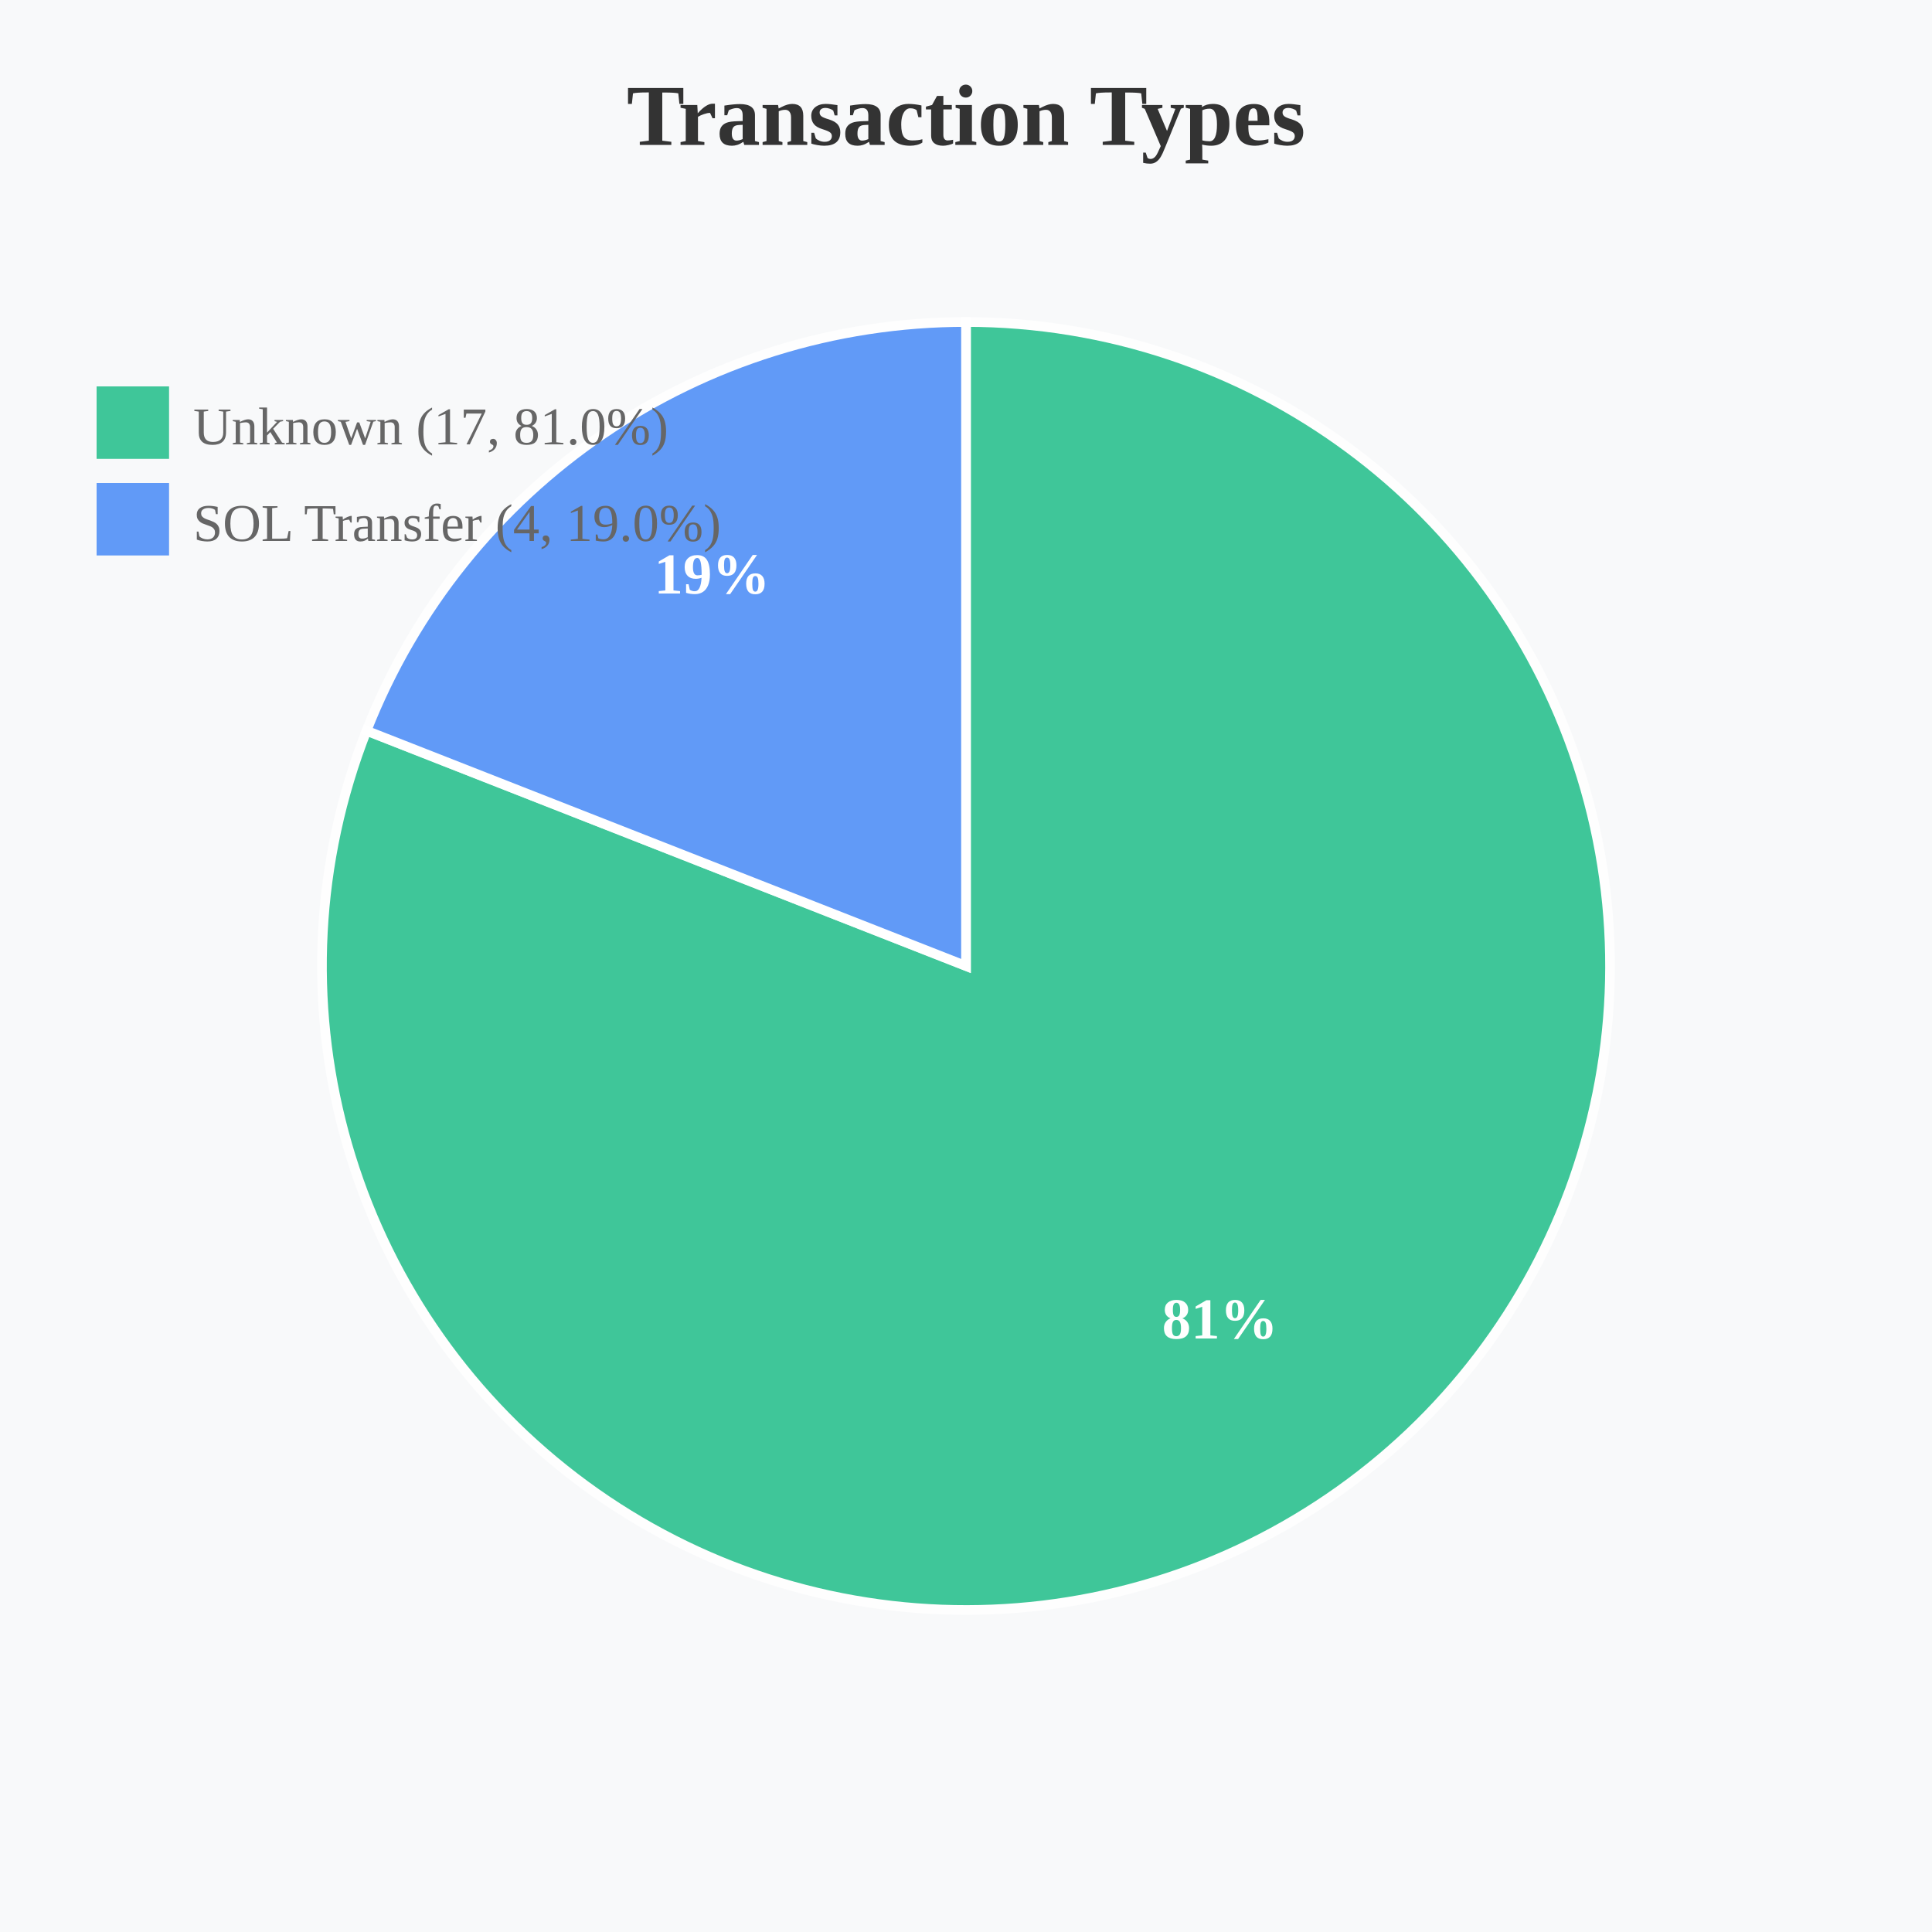
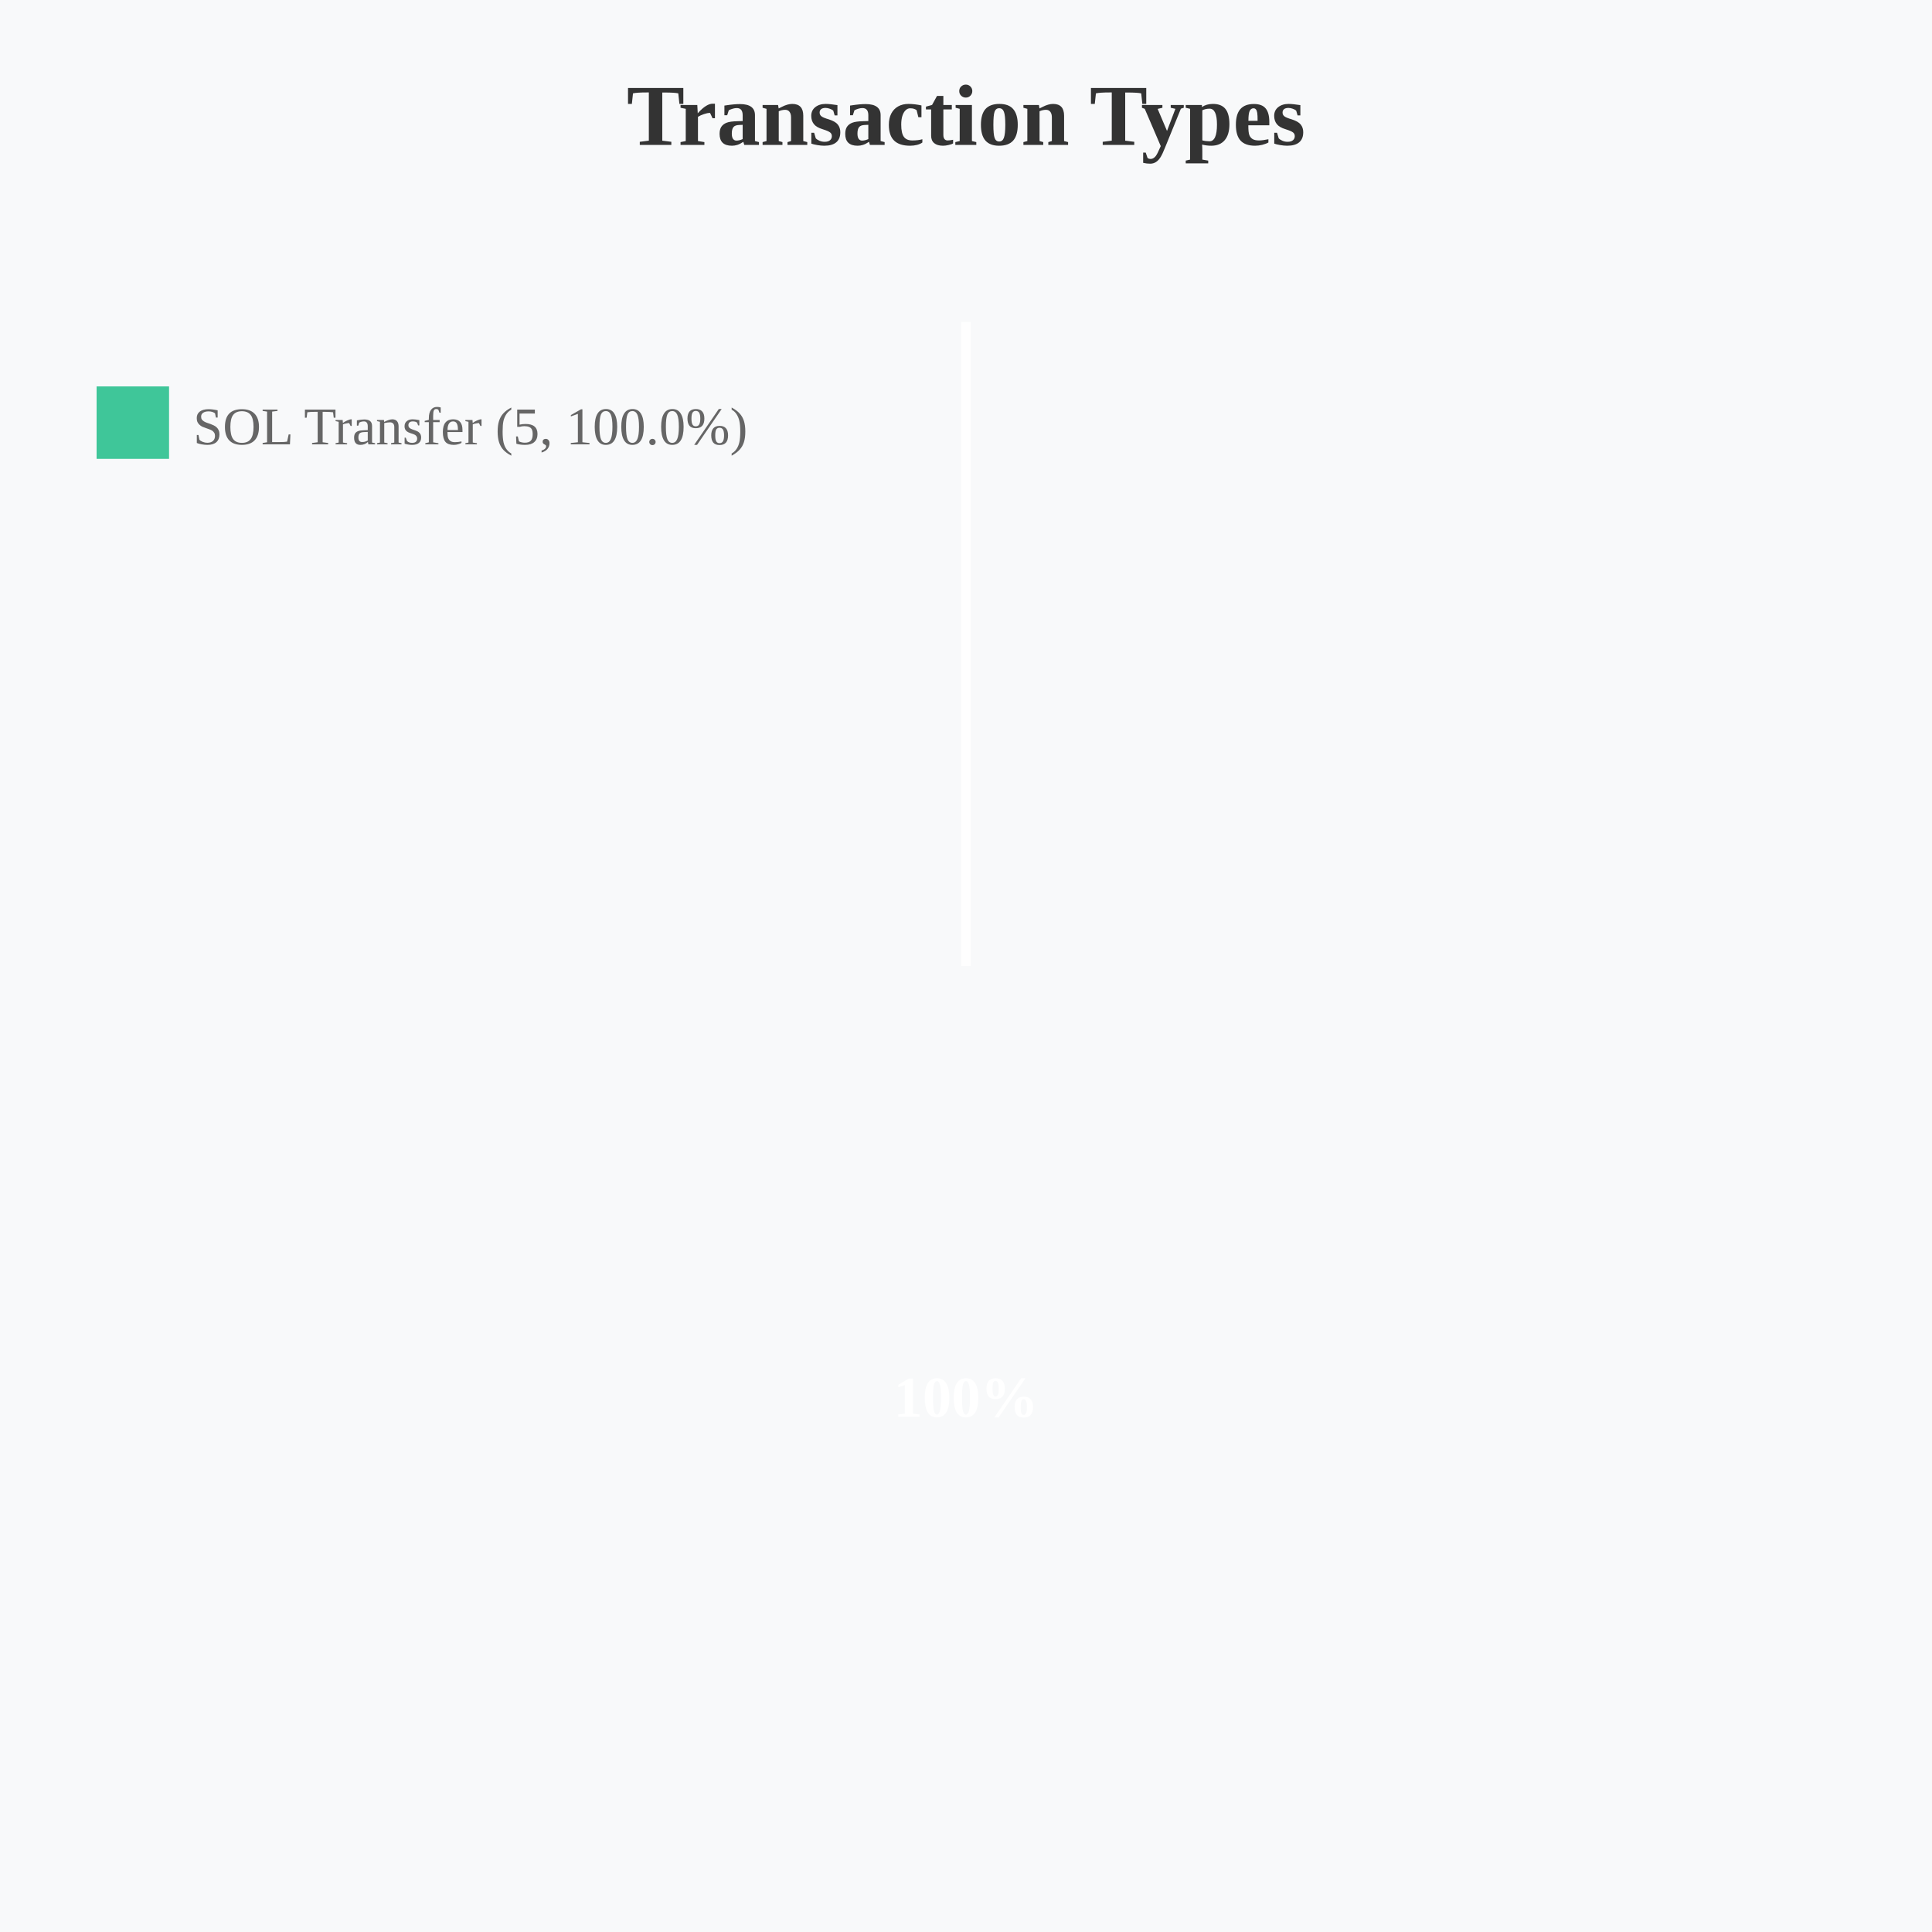
<svg xmlns="http://www.w3.org/2000/svg" width="400" height="400" viewBox="0 0 400 400">
  <rect width="400" height="400" fill="#f8f9fa" />
  <text x="200" y="30" text-anchor="middle" font-size="18" font-weight="bold" fill="#333">Transaction Types</text>
-   <path d="M 200 200 L 200 66.667 A 133.333 133.333 0 1 1 75.884 151.288 Z" fill="#10b981" opacity="0.8" stroke="#fff" stroke-width="2" />
-   <text x="252.577" y="277.116" text-anchor="middle" font-size="12" fill="#fff" font-weight="bold">81%</text>
-   <path d="M 200 200 L 75.884 151.288 A 133.333 133.333 0 0 1 200 66.667 Z" fill="#3b82f6" opacity="0.8" stroke="#fff" stroke-width="2" />
-   <text x="147.423" y="122.884" text-anchor="middle" font-size="12" fill="#fff" font-weight="bold">19%</text>
+   <path d="M 200 200 L 200 66.667 A 133.333 133.333 0 1 1 200 66.667 Z" fill="#10b981" opacity="0.8" stroke="#fff" stroke-width="2" />
+   <text x="200" y="293.333" text-anchor="middle" font-size="12" fill="#fff" font-weight="bold">100%</text>
  <rect x="20" y="80" width="15" height="15" fill="#10b981" opacity="0.8" />
-   <text x="40" y="92" font-size="11" fill="#666">Unknown (17, 81.0%)</text>
-   <rect x="20" y="100" width="15" height="15" fill="#3b82f6" opacity="0.8" />
-   <text x="40" y="112" font-size="11" fill="#666">SOL Transfer (4, 19.0%)</text>
+   <text x="40" y="92" font-size="11" fill="#666">SOL Transfer (5, 100.0%)</text>
</svg>
